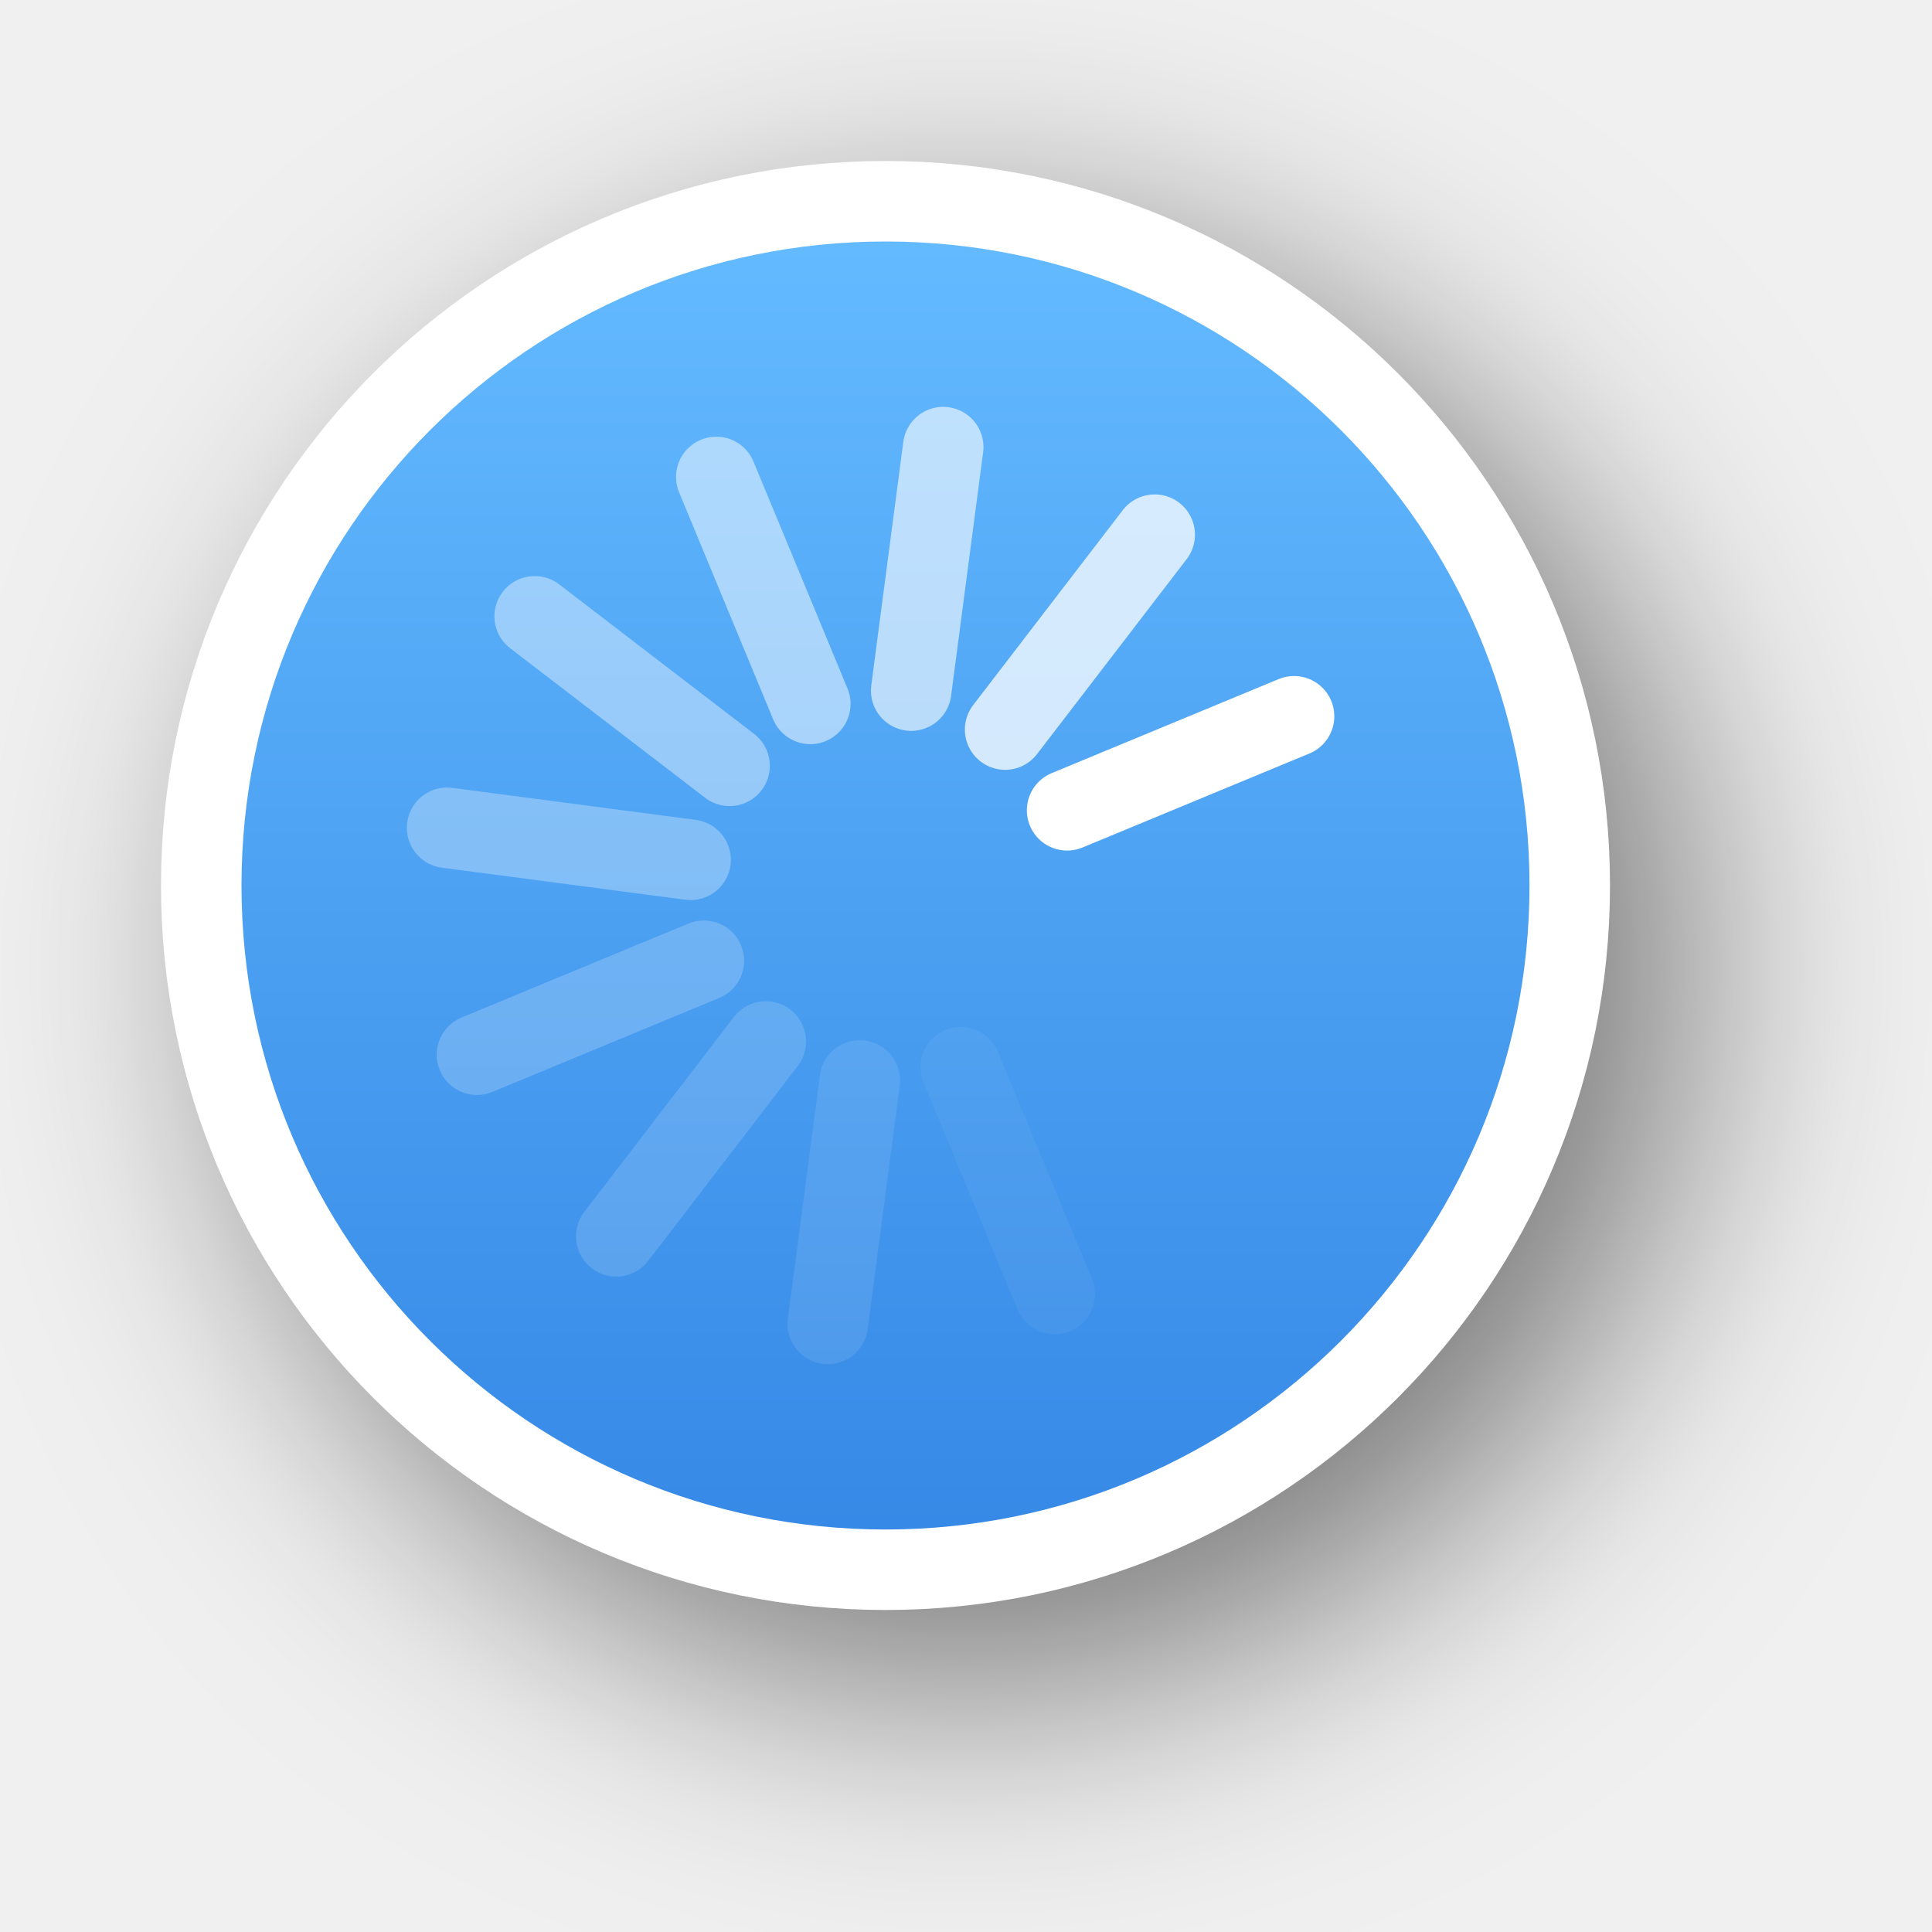
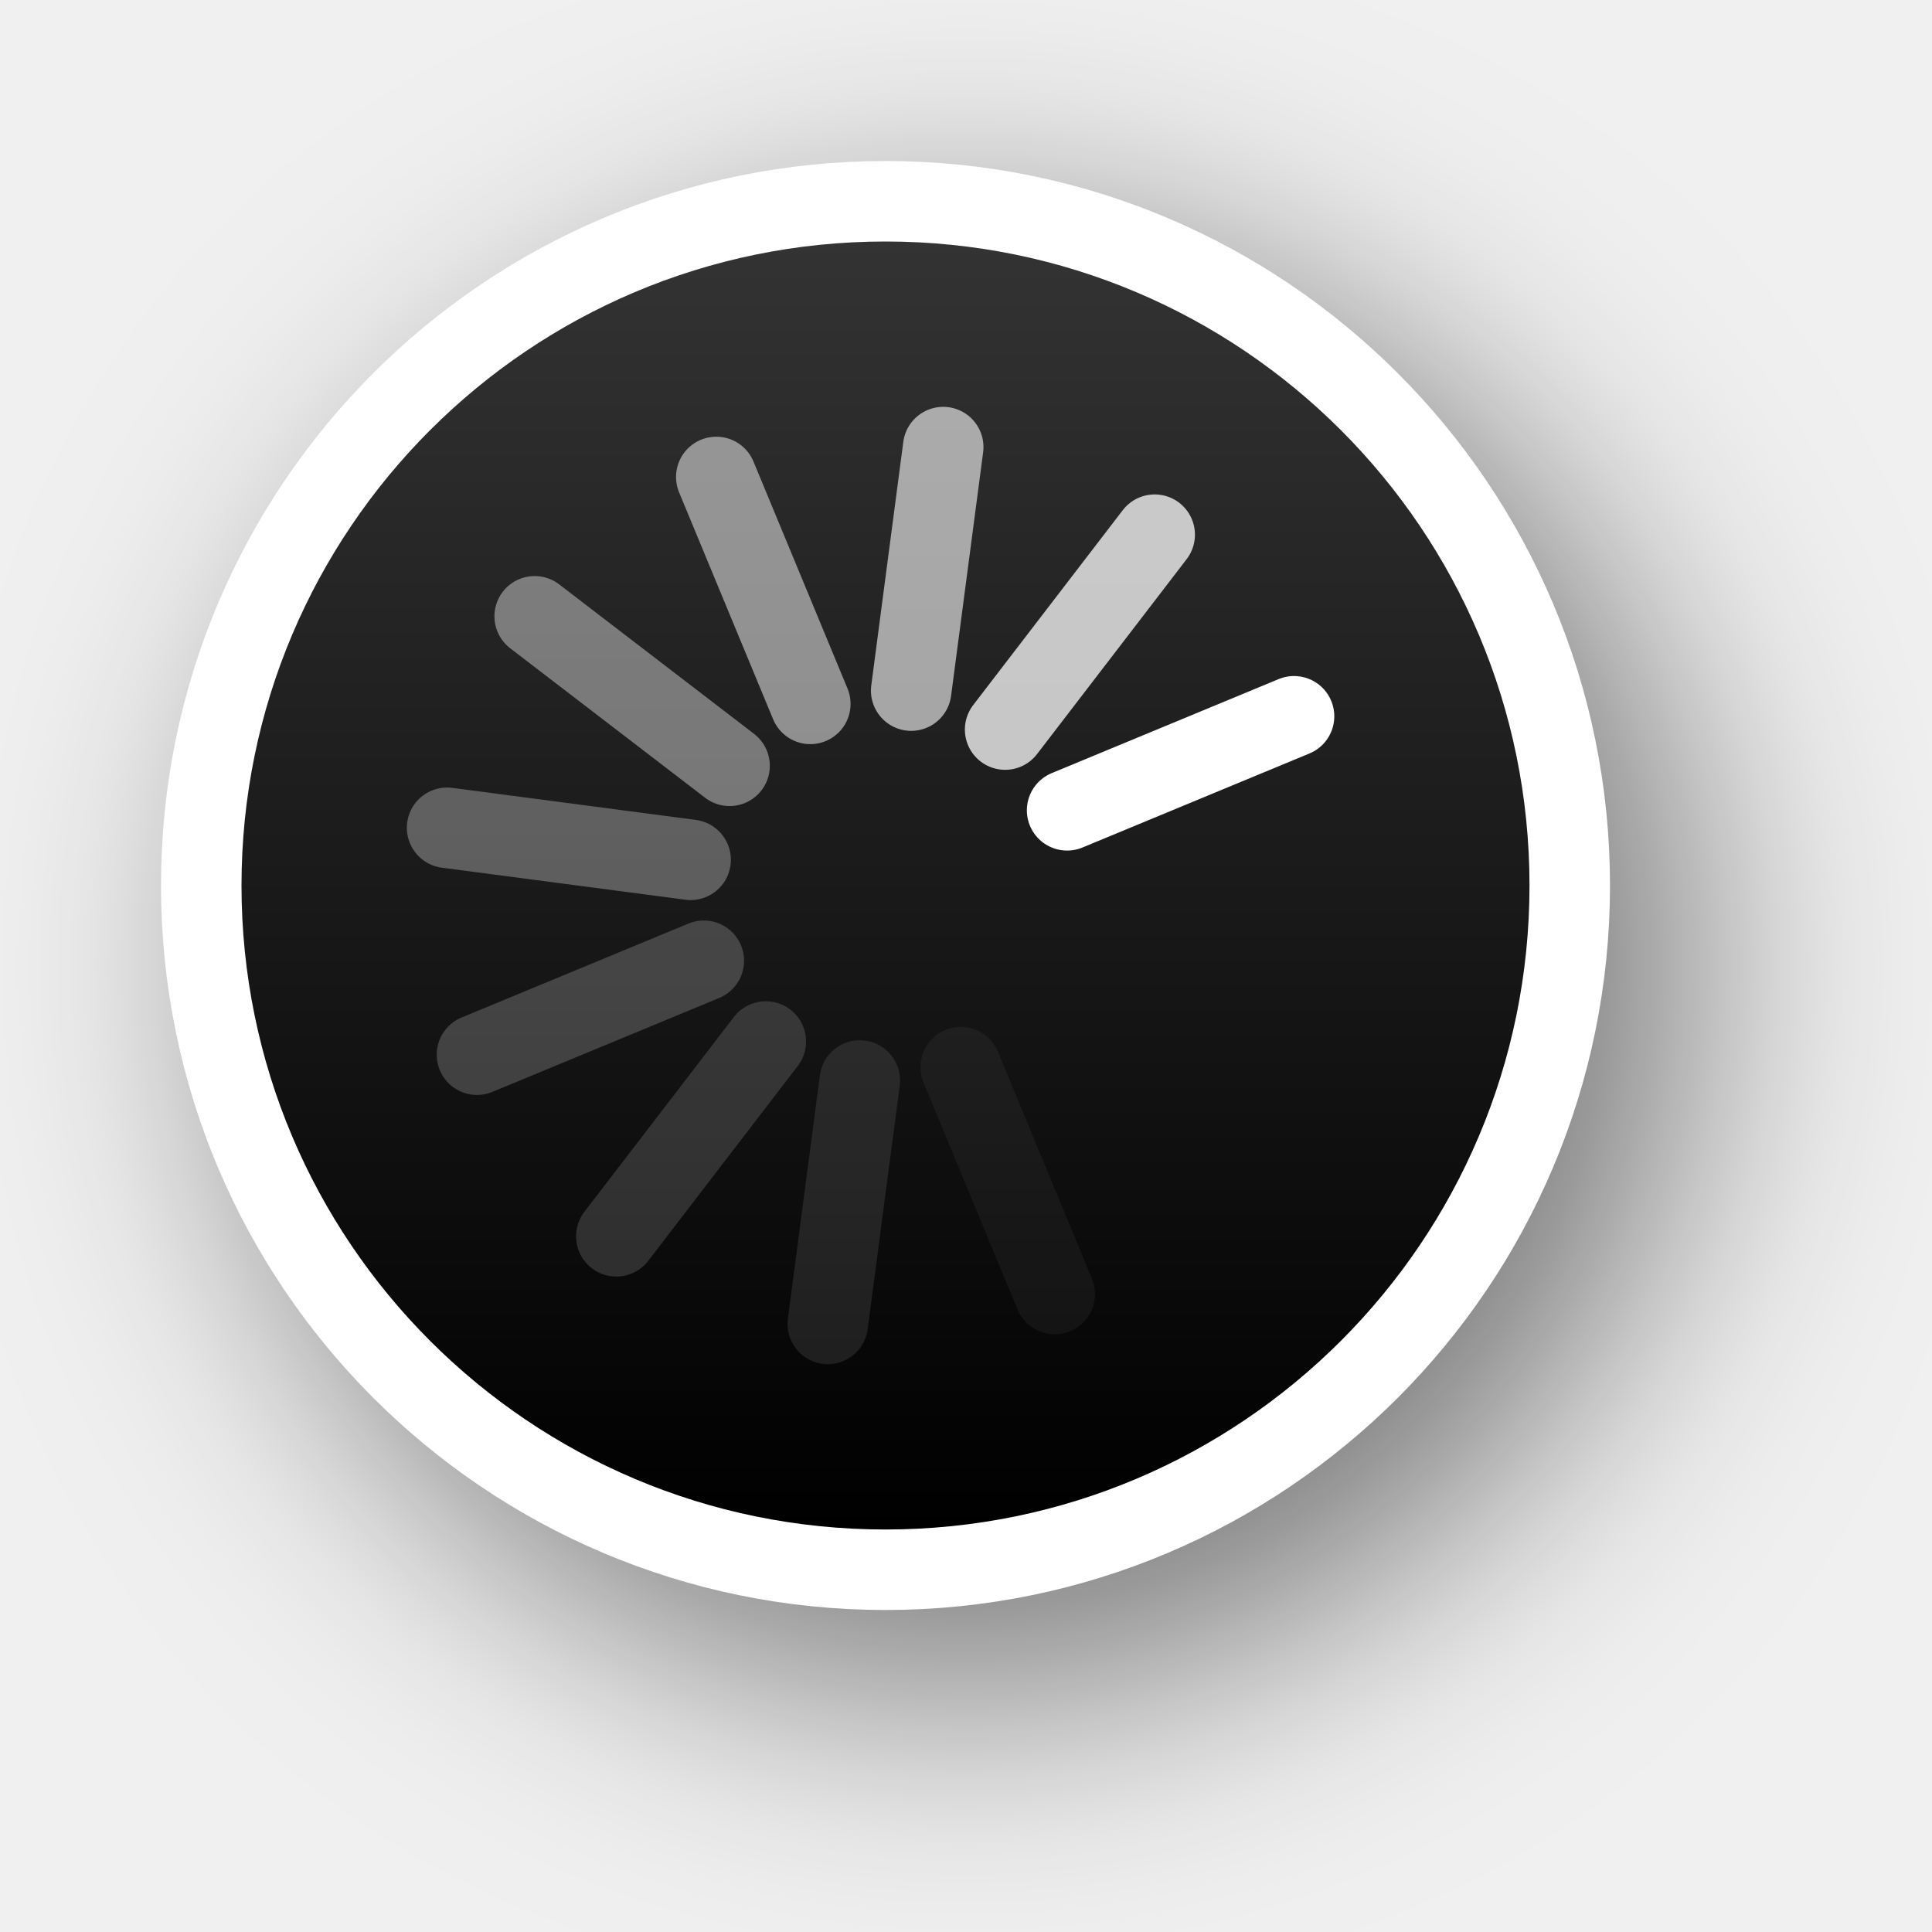
<svg xmlns="http://www.w3.org/2000/svg" xmlns:xlink="http://www.w3.org/1999/xlink" version="1.0" id="svg2" height="24" width="24">
  <defs id="defs4">
    <filter height="1.605" y="-0.302" width="1.605" x="-0.302" id="filter13189" style="color-interpolation-filters:sRGB">
      <feGaussianBlur id="feGaussianBlur13191" stdDeviation="1.6" />
    </filter>
    <linearGradient y2="12" x2="20" y1="12" x1="4" gradientTransform="translate(-23,-1)" gradientUnits="userSpaceOnUse" id="linearGradient26183" xlink:href="#linearGradient13193" />
    <linearGradient id="linearGradient13193">
-       <stop id="stop13195" offset="0" style="stop-color:#3689e6;stop-opacity:1;" />
-       <stop id="stop13197" offset="1" style="stop-color:#64baff;stop-opacity:1;" />
+       <stop id="stop13195" offset="0" style="stop-color:#000000;stop-opacity:1" />
+       <stop id="stop13197" offset="1" style="stop-color:#333333;stop-opacity:1" />
    </linearGradient>
  </defs>
  <g style="display:none" id="layer2" transform="translate(-15,-160)">
    <rect y="160" x="15" height="24" width="24" id="left_ptr" style="color:#000000;display:block;overflow:visible;visibility:visible;opacity:0.3;fill:#000000;fill-opacity:1;fill-rule:nonzero;stroke:none;stroke-width:1;marker:none;enable-background:accumulate" />
    <rect style="color:#000000;display:block;overflow:visible;visibility:visible;opacity:0.3;fill:#000000;fill-opacity:1;fill-rule:nonzero;stroke:none;stroke-width:1;marker:none;enable-background:accumulate" id="hand1" width="24" height="24" x="50" y="160" />
    <rect y="160" x="190" height="24" width="24" id="hand2" style="color:#000000;display:block;overflow:visible;visibility:visible;opacity:0.3;fill:#000000;fill-opacity:1;fill-rule:nonzero;stroke:none;stroke-width:1;marker:none;enable-background:accumulate" />
    <rect y="160" x="85" height="24" width="24" id="grabbing" style="color:#000000;display:block;overflow:visible;visibility:visible;opacity:0.3;fill:#000000;fill-opacity:1;fill-rule:nonzero;stroke:none;stroke-width:1;marker:none;enable-background:accumulate" />
    <rect style="color:#000000;display:block;overflow:visible;visibility:visible;opacity:0.3;fill:#000000;fill-opacity:1;fill-rule:nonzero;stroke:none;stroke-width:1;marker:none;enable-background:accumulate" id="plus" width="24" height="24" x="120" y="160" />
    <rect y="160" x="155" height="24" width="24" id="right_ptr" style="color:#000000;display:block;overflow:visible;visibility:visible;opacity:0.3;fill:#000000;fill-opacity:1;fill-rule:nonzero;stroke:none;stroke-width:1;marker:none;enable-background:accumulate" />
    <rect style="color:#000000;display:block;overflow:visible;visibility:visible;opacity:0.3;fill:#000000;fill-opacity:1;fill-rule:nonzero;stroke:none;stroke-width:1;marker:none;enable-background:accumulate" id="pencil" width="24.062" height="24" x="224.938" y="160" />
    <rect y="160" x="260" height="24" width="24" id="xterm" style="color:#000000;display:block;overflow:visible;visibility:visible;opacity:0.3;fill:#000000;fill-opacity:1;fill-rule:nonzero;stroke:none;stroke-width:1;marker:none;enable-background:accumulate" />
    <rect style="color:#000000;display:block;overflow:visible;visibility:visible;opacity:0.3;fill:#000000;fill-opacity:1;fill-rule:nonzero;stroke:none;stroke-width:1;marker:none;enable-background:accumulate" id="left_ptr_watch_0001" width="24" height="24" x="14" y="364" />
    <rect style="color:#000000;display:block;overflow:visible;visibility:visible;opacity:0.3;fill:#000000;fill-opacity:1;fill-rule:nonzero;stroke:none;stroke-width:1;marker:none;enable-background:accumulate" id="watch_0001" width="24" height="24" x="14" y="337" />
    <rect y="195" x="85" height="24" width="24" id="bottom_side" style="color:#000000;display:block;overflow:visible;visibility:visible;opacity:0.3;fill:#000000;fill-opacity:1;fill-rule:nonzero;stroke:none;stroke-width:1;marker:none;enable-background:accumulate" />
    <rect style="color:#000000;display:block;overflow:visible;visibility:visible;opacity:0.3;fill:#000000;fill-opacity:1;fill-rule:nonzero;stroke:none;stroke-width:1;marker:none;enable-background:accumulate" id="top_side" width="24" height="24" x="120" y="195" />
    <rect y="195" x="155" height="24" width="24" id="right_side" style="color:#000000;display:block;overflow:visible;visibility:visible;opacity:0.3;fill:#000000;fill-opacity:1;fill-rule:nonzero;stroke:none;stroke-width:1;marker:none;enable-background:accumulate" />
    <rect style="color:#000000;display:block;overflow:visible;visibility:visible;opacity:0.3;fill:#000000;fill-opacity:1;fill-rule:nonzero;stroke:none;stroke-width:1;marker:none;enable-background:accumulate" id="left_side" width="24.062" height="24" x="189.938" y="195" />
    <rect y="195" x="225" height="24" width="24" id="bottom_left_corner" style="color:#000000;display:block;overflow:visible;visibility:visible;opacity:0.3;fill:#000000;fill-opacity:1;fill-rule:nonzero;stroke:none;stroke-width:1;marker:none;enable-background:accumulate" />
    <rect style="color:#000000;display:block;overflow:visible;visibility:visible;opacity:0.3;fill:#000000;fill-opacity:1;fill-rule:nonzero;stroke:none;stroke-width:1;marker:none;enable-background:accumulate" id="bottom_right_corner" width="24" height="24" x="260" y="195" />
    <rect y="195" x="295" height="24" width="24" id="top_left_corner" style="color:#000000;display:block;overflow:visible;visibility:visible;opacity:0.3;fill:#000000;fill-opacity:1;fill-rule:nonzero;stroke:none;stroke-width:1;marker:none;enable-background:accumulate" />
    <rect y="195" x="15" height="24" width="24" id="question_arrow" style="color:#000000;display:block;overflow:visible;visibility:visible;opacity:0.3;fill:#000000;fill-opacity:1;fill-rule:nonzero;stroke:none;stroke-width:1;marker:none;enable-background:accumulate" />
    <rect style="color:#000000;display:block;overflow:visible;visibility:visible;opacity:0.3;fill:#000000;fill-opacity:1;fill-rule:nonzero;stroke:none;stroke-width:1;marker:none;enable-background:accumulate" id="top_right_corner" width="24" height="24" x="330" y="195" />
    <rect y="160" x="330" height="24" width="24" id="X_cursor" style="color:#000000;display:block;overflow:visible;visibility:visible;opacity:0.3;fill:#000000;fill-opacity:1;fill-rule:nonzero;stroke:none;stroke-width:1;marker:none;enable-background:accumulate" />
    <rect y="230.061" x="50" height="24" width="24" id="lr_angle" style="color:#000000;display:block;overflow:visible;visibility:visible;opacity:0.3;fill:#000000;fill-opacity:1;fill-rule:nonzero;stroke:none;stroke-width:1;marker:none;enable-background:accumulate" />
    <rect style="color:#000000;display:block;overflow:visible;visibility:visible;opacity:0.3;fill:#000000;fill-opacity:1;fill-rule:nonzero;stroke:none;stroke-width:1;marker:none;enable-background:accumulate" id="ul_angle" width="24" height="24" x="85" y="230.061" />
    <rect y="230.061" x="120" height="24" width="24" id="ur_angle" style="color:#000000;display:block;overflow:visible;visibility:visible;opacity:0.3;fill:#000000;fill-opacity:1;fill-rule:nonzero;stroke:none;stroke-width:1;marker:none;enable-background:accumulate" />
    <rect style="color:#000000;display:block;overflow:visible;visibility:visible;opacity:0.3;fill:#000000;fill-opacity:1;fill-rule:nonzero;stroke:none;stroke-width:1;marker:none;enable-background:accumulate" id="top_tee" width="24" height="24" x="155" y="230.061" />
    <rect y="230.061" x="189.938" height="24" width="24.062" id="bottom_tee" style="color:#000000;display:block;overflow:visible;visibility:visible;opacity:0.3;fill:#000000;fill-opacity:1;fill-rule:nonzero;stroke:none;stroke-width:1;marker:none;enable-background:accumulate" />
    <rect style="color:#000000;display:block;overflow:visible;visibility:visible;opacity:0.3;fill:#000000;fill-opacity:1;fill-rule:nonzero;stroke:none;stroke-width:1;marker:none;enable-background:accumulate" id="left_tee" width="24" height="24" x="225" y="230.061" />
    <rect y="230.061" x="260" height="24" width="24" id="right_tee" style="color:#000000;display:block;overflow:visible;visibility:visible;opacity:0.3;fill:#000000;fill-opacity:1;fill-rule:nonzero;stroke:none;stroke-width:1;marker:none;enable-background:accumulate" />
    <rect style="color:#000000;display:block;overflow:visible;visibility:visible;opacity:0.3;fill:#000000;fill-opacity:1;fill-rule:nonzero;stroke:none;stroke-width:1;marker:none;enable-background:accumulate" id="copy" width="24" height="23.939" x="295" y="230.061" />
    <rect style="color:#000000;display:block;overflow:visible;visibility:visible;opacity:0.3;fill:#000000;fill-opacity:1;fill-rule:nonzero;stroke:none;stroke-width:1;marker:none;enable-background:accumulate" id="ll_angle" width="24" height="24" x="15" y="230.061" />
    <rect y="230.061" x="330" height="24" width="24" id="move" style="color:#000000;display:block;overflow:visible;visibility:visible;opacity:0.3;fill:#000000;fill-opacity:1;fill-rule:nonzero;stroke:none;stroke-width:1;marker:none;enable-background:accumulate" />
    <rect style="color:#000000;display:block;overflow:visible;visibility:visible;opacity:0.3;fill:#000000;fill-opacity:1;fill-rule:nonzero;stroke:none;stroke-width:1;marker:none;enable-background:accumulate" id="circle" width="24" height="24" x="50" y="265.033" />
    <rect y="265.033" x="15" height="24" width="24" id="link" style="color:#000000;display:block;overflow:visible;visibility:visible;opacity:0.3;fill:#000000;fill-opacity:1;fill-rule:nonzero;stroke:none;stroke-width:1;marker:none;enable-background:accumulate" />
    <rect y="265" x="85" height="24.033" width="24" id="crossed_circle" style="color:#000000;display:block;overflow:visible;visibility:visible;opacity:0.3;fill:#000000;fill-opacity:1;fill-rule:nonzero;stroke:none;stroke-width:1;marker:none;enable-background:accumulate" />
    <rect style="color:#000000;display:block;overflow:visible;visibility:visible;opacity:0.3;fill:#000000;fill-opacity:1;fill-rule:nonzero;stroke:none;stroke-width:1;marker:none;enable-background:accumulate" id="cross" width="24" height="24" x="120" y="265" />
    <rect y="265" x="155" height="24" width="24" id="crosshair" style="color:#000000;display:block;overflow:visible;visibility:visible;opacity:0.3;fill:#000000;fill-opacity:1;fill-rule:nonzero;stroke:none;stroke-width:1;marker:none;enable-background:accumulate" />
    <rect y="265.033" x="224" height="24" width="24" id="dnd-ask" style="color:#000000;display:block;overflow:visible;visibility:visible;opacity:0.3;fill:#000000;fill-opacity:1;fill-rule:nonzero;stroke:none;stroke-width:1;marker:none;enable-background:accumulate" />
    <rect style="color:#000000;display:block;overflow:visible;visibility:visible;opacity:0.3;fill:#000000;fill-opacity:1;fill-rule:nonzero;stroke:none;stroke-width:1;marker:none;enable-background:accumulate" id="dnd-none" width="24" height="24" x="189" y="265.033" />
    <rect style="color:#000000;display:block;overflow:visible;visibility:visible;opacity:0.3;fill:#000000;fill-opacity:1;fill-rule:nonzero;stroke:none;stroke-width:1;marker:none;enable-background:accumulate" id="dnd-copy" width="24" height="24.033" x="259" y="265" />
    <rect y="265" x="294" height="24" width="24" id="dnd-link" style="color:#000000;display:block;overflow:visible;visibility:visible;opacity:0.3;fill:#000000;fill-opacity:1;fill-rule:nonzero;stroke:none;stroke-width:1;marker:none;enable-background:accumulate" />
    <rect style="color:#000000;display:block;overflow:visible;visibility:visible;opacity:0.3;fill:#000000;fill-opacity:1;fill-rule:nonzero;stroke:none;stroke-width:1;marker:none;enable-background:accumulate" id="dnd-move" width="24" height="24" x="329" y="265" />
    <rect y="300" x="50" height="24" width="24" id="bd_double_arrow" style="color:#000000;display:block;overflow:visible;visibility:visible;opacity:0.3;fill:#000000;fill-opacity:1;fill-rule:nonzero;stroke:none;stroke-width:1;marker:none;enable-background:accumulate" />
    <rect style="color:#000000;display:block;overflow:visible;visibility:visible;opacity:0.3;fill:#000000;fill-opacity:1;fill-rule:nonzero;stroke:none;stroke-width:1;marker:none;enable-background:accumulate" id="fd_double_arrow" width="24" height="24" x="15" y="300" />
    <rect style="color:#000000;display:block;overflow:visible;visibility:visible;opacity:0.3;fill:#000000;fill-opacity:1;fill-rule:nonzero;stroke:none;stroke-width:1;marker:none;enable-background:accumulate" id="sb_v_double_arrow" width="24" height="24.033" x="85" y="299.967" />
    <rect y="299.967" x="120" height="24" width="24" id="sb_h_double_arrow" style="color:#000000;display:block;overflow:visible;visibility:visible;opacity:0.3;fill:#000000;fill-opacity:1;fill-rule:nonzero;stroke:none;stroke-width:1;marker:none;enable-background:accumulate" />
    <rect style="color:#000000;display:block;overflow:visible;visibility:visible;opacity:0.3;fill:#000000;fill-opacity:1;fill-rule:nonzero;stroke:none;stroke-width:1;marker:none;enable-background:accumulate" id="sb_right_arrow" width="24" height="24" x="155" y="299.967" />
    <rect style="color:#000000;display:block;overflow:visible;visibility:visible;opacity:0.3;fill:#000000;fill-opacity:1;fill-rule:nonzero;stroke:none;stroke-width:1;marker:none;enable-background:accumulate" id="sb_up_arrow" width="24" height="24" x="224" y="300" />
    <rect y="300" x="189" height="24" width="24" id="sb_left_arrow" style="color:#000000;display:block;overflow:visible;visibility:visible;opacity:0.3;fill:#000000;fill-opacity:1;fill-rule:nonzero;stroke:none;stroke-width:1;marker:none;enable-background:accumulate" />
    <rect y="299.967" x="259" height="24.033" width="24" id="sb_down_arrow" style="color:#000000;display:block;overflow:visible;visibility:visible;opacity:0.3;fill:#000000;fill-opacity:1;fill-rule:nonzero;stroke:none;stroke-width:1;marker:none;enable-background:accumulate" />
    <rect style="color:#000000;display:block;overflow:visible;visibility:visible;opacity:0.3;fill:#000000;fill-opacity:1;fill-rule:nonzero;stroke:none;stroke-width:1;marker:none;enable-background:accumulate" id="tcross" width="24" height="24.033" x="294" y="299.967" />
    <rect y="300" x="329" height="24" width="24" id="dotbox" style="color:#000000;display:block;overflow:visible;visibility:visible;opacity:0.3;fill:#000000;fill-opacity:1;fill-rule:nonzero;stroke:none;stroke-width:1;marker:none;enable-background:accumulate" />
    <rect y="337" x="42" height="24" width="24" id="watch_0002" style="color:#000000;display:block;overflow:visible;visibility:visible;opacity:0.3;fill:#000000;fill-opacity:1;fill-rule:nonzero;stroke:none;stroke-width:1;marker:none;enable-background:accumulate" />
    <rect y="337" x="70" height="24" width="24" id="watch_0003" style="color:#000000;display:block;overflow:visible;visibility:visible;opacity:0.3;fill:#000000;fill-opacity:1;fill-rule:nonzero;stroke:none;stroke-width:1;marker:none;enable-background:accumulate" />
    <rect style="color:#000000;display:block;overflow:visible;visibility:visible;opacity:0.3;fill:#000000;fill-opacity:1;fill-rule:nonzero;stroke:none;stroke-width:1;marker:none;enable-background:accumulate" id="watch_0004" width="24" height="24" x="98" y="337" />
    <rect y="337" x="126" height="24" width="24" id="watch_0005" style="color:#000000;display:block;overflow:visible;visibility:visible;opacity:0.3;fill:#000000;fill-opacity:1;fill-rule:nonzero;stroke:none;stroke-width:1;marker:none;enable-background:accumulate" />
    <rect style="color:#000000;display:block;overflow:visible;visibility:visible;opacity:0.3;fill:#000000;fill-opacity:1;fill-rule:nonzero;stroke:none;stroke-width:1;marker:none;enable-background:accumulate" id="watch_0006" width="24" height="24" x="154" y="337" />
    <rect style="color:#000000;display:block;overflow:visible;visibility:visible;opacity:0.3;fill:#000000;fill-opacity:1;fill-rule:nonzero;stroke:none;stroke-width:1;marker:none;enable-background:accumulate" id="watch_0007" width="24" height="24" x="182" y="337" />
    <rect y="337" x="210" height="24" width="24" id="watch_0008" style="color:#000000;display:block;overflow:visible;visibility:visible;opacity:0.3;fill:#000000;fill-opacity:1;fill-rule:nonzero;stroke:none;stroke-width:1;marker:none;enable-background:accumulate" />
    <rect y="364" x="42" height="24" width="24" id="left_ptr_watch_0002" style="color:#000000;display:block;overflow:visible;visibility:visible;opacity:0.3;fill:#000000;fill-opacity:1;fill-rule:nonzero;stroke:none;stroke-width:1;marker:none;enable-background:accumulate" />
    <rect style="color:#000000;display:block;overflow:visible;visibility:visible;opacity:0.3;fill:#000000;fill-opacity:1;fill-rule:nonzero;stroke:none;stroke-width:1;marker:none;enable-background:accumulate" id="left_ptr_watch_0003" width="24" height="24" x="70" y="364" />
    <rect style="color:#000000;display:block;overflow:visible;visibility:visible;opacity:0.3;fill:#000000;fill-opacity:1;fill-rule:nonzero;stroke:none;stroke-width:1;marker:none;enable-background:accumulate" id="left_ptr_watch_0004" width="24" height="24" x="98" y="364" />
    <rect y="364" x="126" height="24" width="24" id="left_ptr_watch_0005" style="color:#000000;display:block;overflow:visible;visibility:visible;opacity:0.3;fill:#000000;fill-opacity:1;fill-rule:nonzero;stroke:none;stroke-width:1;marker:none;enable-background:accumulate" />
    <rect style="color:#000000;display:block;overflow:visible;visibility:visible;opacity:0.3;fill:#000000;fill-opacity:1;fill-rule:nonzero;stroke:none;stroke-width:1;marker:none;enable-background:accumulate" id="left_ptr_watch_0006" width="24" height="24" x="154" y="364" />
    <rect y="364" x="182" height="24" width="24" id="left_ptr_watch_0007" style="color:#000000;display:block;overflow:visible;visibility:visible;opacity:0.3;fill:#000000;fill-opacity:1;fill-rule:nonzero;stroke:none;stroke-width:1;marker:none;enable-background:accumulate" />
    <rect y="364" x="210" height="24" width="24" id="left_ptr_watch_0008" style="color:#000000;display:block;overflow:visible;visibility:visible;opacity:0.3;fill:#000000;fill-opacity:1;fill-rule:nonzero;stroke:none;stroke-width:1;marker:none;enable-background:accumulate" />
    <rect y="337" x="238" height="24" width="24" id="watch_0009" style="color:#000000;display:block;overflow:visible;visibility:visible;opacity:0.3;fill:#000000;fill-opacity:1;fill-rule:nonzero;stroke:none;stroke-width:1;marker:none;enable-background:accumulate" />
    <rect style="color:#000000;display:block;overflow:visible;visibility:visible;opacity:0.3;fill:#000000;fill-opacity:1;fill-rule:nonzero;stroke:none;stroke-width:1;marker:none;enable-background:accumulate" id="watch_0010" width="24" height="24" x="266" y="337" />
    <rect style="color:#000000;display:block;overflow:visible;visibility:visible;opacity:0.3;fill:#000000;fill-opacity:1;fill-rule:nonzero;stroke:none;stroke-width:1;marker:none;enable-background:accumulate" id="watch_0011" width="24" height="24" x="294" y="337" />
    <rect y="337" x="322" height="24" width="24" id="watch_0012" style="color:#000000;display:block;overflow:visible;visibility:visible;opacity:0.3;fill:#000000;fill-opacity:1;fill-rule:nonzero;stroke:none;stroke-width:1;marker:none;enable-background:accumulate" />
    <rect style="color:#000000;display:block;overflow:visible;visibility:visible;opacity:0.3;fill:#000000;fill-opacity:1;fill-rule:nonzero;stroke:none;stroke-width:1;marker:none;enable-background:accumulate" id="watch_0013" width="24" height="24" x="350" y="337" />
    <rect y="337" x="378" height="24" width="24" id="watch_0014" style="color:#000000;display:block;overflow:visible;visibility:visible;opacity:0.3;fill:#000000;fill-opacity:1;fill-rule:nonzero;stroke:none;stroke-width:1;marker:none;enable-background:accumulate" />
    <rect y="337" x="406" height="24" width="24" id="watch_0015" style="color:#000000;display:block;overflow:visible;visibility:visible;opacity:0.3;fill:#000000;fill-opacity:1;fill-rule:nonzero;stroke:none;stroke-width:1;marker:none;enable-background:accumulate" />
    <rect style="color:#000000;display:block;overflow:visible;visibility:visible;opacity:0.3;fill:#000000;fill-opacity:1;fill-rule:nonzero;stroke:none;stroke-width:1;marker:none;enable-background:accumulate" id="watch_0016" width="24" height="24" x="434" y="337" />
  </g>
  <circle style="opacity:0.5;fill:#000000;fill-opacity:1;stroke:#000000;stroke-width:2;stroke-linecap:round;stroke-linejoin:miter;stroke-miterlimit:4;stroke-dasharray:none;stroke-dashoffset:0;stroke-opacity:1;filter:url(#filter13189)" id="circle13187" cx="12" cy="12" r="8" />
  <circle r="8" cy="11" cx="11" id="circle13169" style="opacity:1;fill:none;fill-opacity:1;stroke:#ffffff;stroke-width:2;stroke-linecap:round;stroke-linejoin:miter;stroke-miterlimit:4;stroke-dasharray:none;stroke-dashoffset:0;stroke-opacity:1" />
  <circle transform="rotate(-90)" style="opacity:1;fill:url(#linearGradient26183);fill-opacity:1;stroke:none;stroke-width:1;stroke-linecap:round;stroke-linejoin:miter;stroke-miterlimit:4;stroke-dasharray:none;stroke-dashoffset:0;stroke-opacity:1" id="circle13167" cx="-11" cy="11" r="8" />
  <circle r="8" cy="-11" cx="11" id="circle13229" style="opacity:1;fill:none;fill-opacity:1;stroke:none;stroke-width:1;stroke-linecap:round;stroke-linejoin:miter;stroke-miterlimit:4;stroke-dasharray:none;stroke-dashoffset:0;stroke-opacity:1" transform="rotate(90)" />
  <circle transform="rotate(112.5)" style="opacity:1;fill:none;fill-opacity:1;stroke:none;stroke-width:1;stroke-linecap:round;stroke-linejoin:miter;stroke-miterlimit:4;stroke-dasharray:none;stroke-dashoffset:0;stroke-opacity:1" id="circle16270" cx="5.953" cy="-14.372" r="8" />
  <circle transform="rotate(67.5)" style="opacity:1;fill:none;fill-opacity:1;stroke:none;stroke-width:1;stroke-linecap:round;stroke-linejoin:miter;stroke-miterlimit:4;stroke-dasharray:none;stroke-dashoffset:0;stroke-opacity:1" id="circle16914" cx="14.372" cy="-5.953" r="8" />
  <circle r="8" cy="-5.3907144e-07" cx="15.556" id="circle16868" style="opacity:1;fill:none;fill-opacity:1;stroke:none;stroke-width:1;stroke-linecap:round;stroke-linejoin:miter;stroke-miterlimit:4;stroke-dasharray:none;stroke-dashoffset:0;stroke-opacity:1" transform="rotate(45)" />
  <circle transform="rotate(22.5)" style="opacity:1;fill:none;fill-opacity:1;stroke:none;stroke-width:1;stroke-linecap:round;stroke-linejoin:miter;stroke-miterlimit:4;stroke-dasharray:none;stroke-dashoffset:0;stroke-opacity:1" id="circle16822" cx="14.372" cy="5.953" r="8" />
  <circle r="8" cy="11" cx="11" id="circle16776" style="opacity:1;fill:none;fill-opacity:1;stroke:none;stroke-width:1;stroke-linecap:round;stroke-linejoin:miter;stroke-miterlimit:4;stroke-dasharray:none;stroke-dashoffset:0;stroke-opacity:1" />
  <path d="M 8.743,11.935 5.925,13.102" id="path16690" style="opacity:0.2;fill:none;stroke:#ffffff;stroke-width:1px;stroke-linecap:round;stroke-linejoin:miter;stroke-opacity:1" />
  <path d="M 16.075,8.898 13.256,10.066" id="path16692" style="fill:none;stroke:#ffffff;stroke-width:1px;stroke-linecap:round;stroke-linejoin:miter;stroke-opacity:1" />
  <path d="M 9.513,12.938 7.656,15.358" id="path16698" style="opacity:0.15;fill:none;stroke:#ffffff;stroke-width:1px;stroke-linecap:round;stroke-linejoin:miter;stroke-opacity:1" />
  <path d="M 14.344,6.642 12.486,9.063" id="path16700" style="opacity:0.75;fill:none;stroke:#ffffff;stroke-width:1px;stroke-linecap:round;stroke-linejoin:miter;stroke-opacity:1" />
  <path d="m 10.681,13.422 -0.398,3.024" id="path16706" style="opacity:0.1;fill:none;stroke:#ffffff;stroke-width:1px;stroke-linecap:round;stroke-linejoin:miter;stroke-opacity:1" />
  <path d="M 11.717,5.554 11.319,8.579" id="path16708" style="opacity:0.6;fill:none;stroke:#ffffff;stroke-width:1px;stroke-linecap:round;stroke-linejoin:miter;stroke-opacity:1" />
  <path d="m 11.935,13.257 1.167,2.818" id="path16714" style="opacity:0.05;fill:none;stroke:#ffffff;stroke-width:1px;stroke-linecap:round;stroke-linejoin:miter;stroke-opacity:1" />
  <path d="M 8.898,5.925 10.066,8.744" id="path16716" style="opacity:0.5;fill:none;stroke:#ffffff;stroke-width:1px;stroke-linecap:round;stroke-linejoin:miter;stroke-opacity:1" />
  <path d="m 6.642,7.656 2.421,1.857" id="path16722" style="opacity:0.4;fill:none;stroke:#ffffff;stroke-width:1px;stroke-linecap:round;stroke-linejoin:miter;stroke-opacity:1" />
  <path d="m 5.554,10.283 3.025,0.398" id="path16726" style="opacity:0.3;fill:none;stroke:#ffffff;stroke-width:1px;stroke-linecap:round;stroke-linejoin:miter;stroke-opacity:1" />
  <circle transform="rotate(-22.5)" style="opacity:1;fill:none;fill-opacity:1;stroke:none;stroke-width:1;stroke-linecap:round;stroke-linejoin:miter;stroke-miterlimit:4;stroke-dasharray:none;stroke-dashoffset:0;stroke-opacity:1" id="circle16730" cx="5.953" cy="14.372" r="8" />
</svg>
